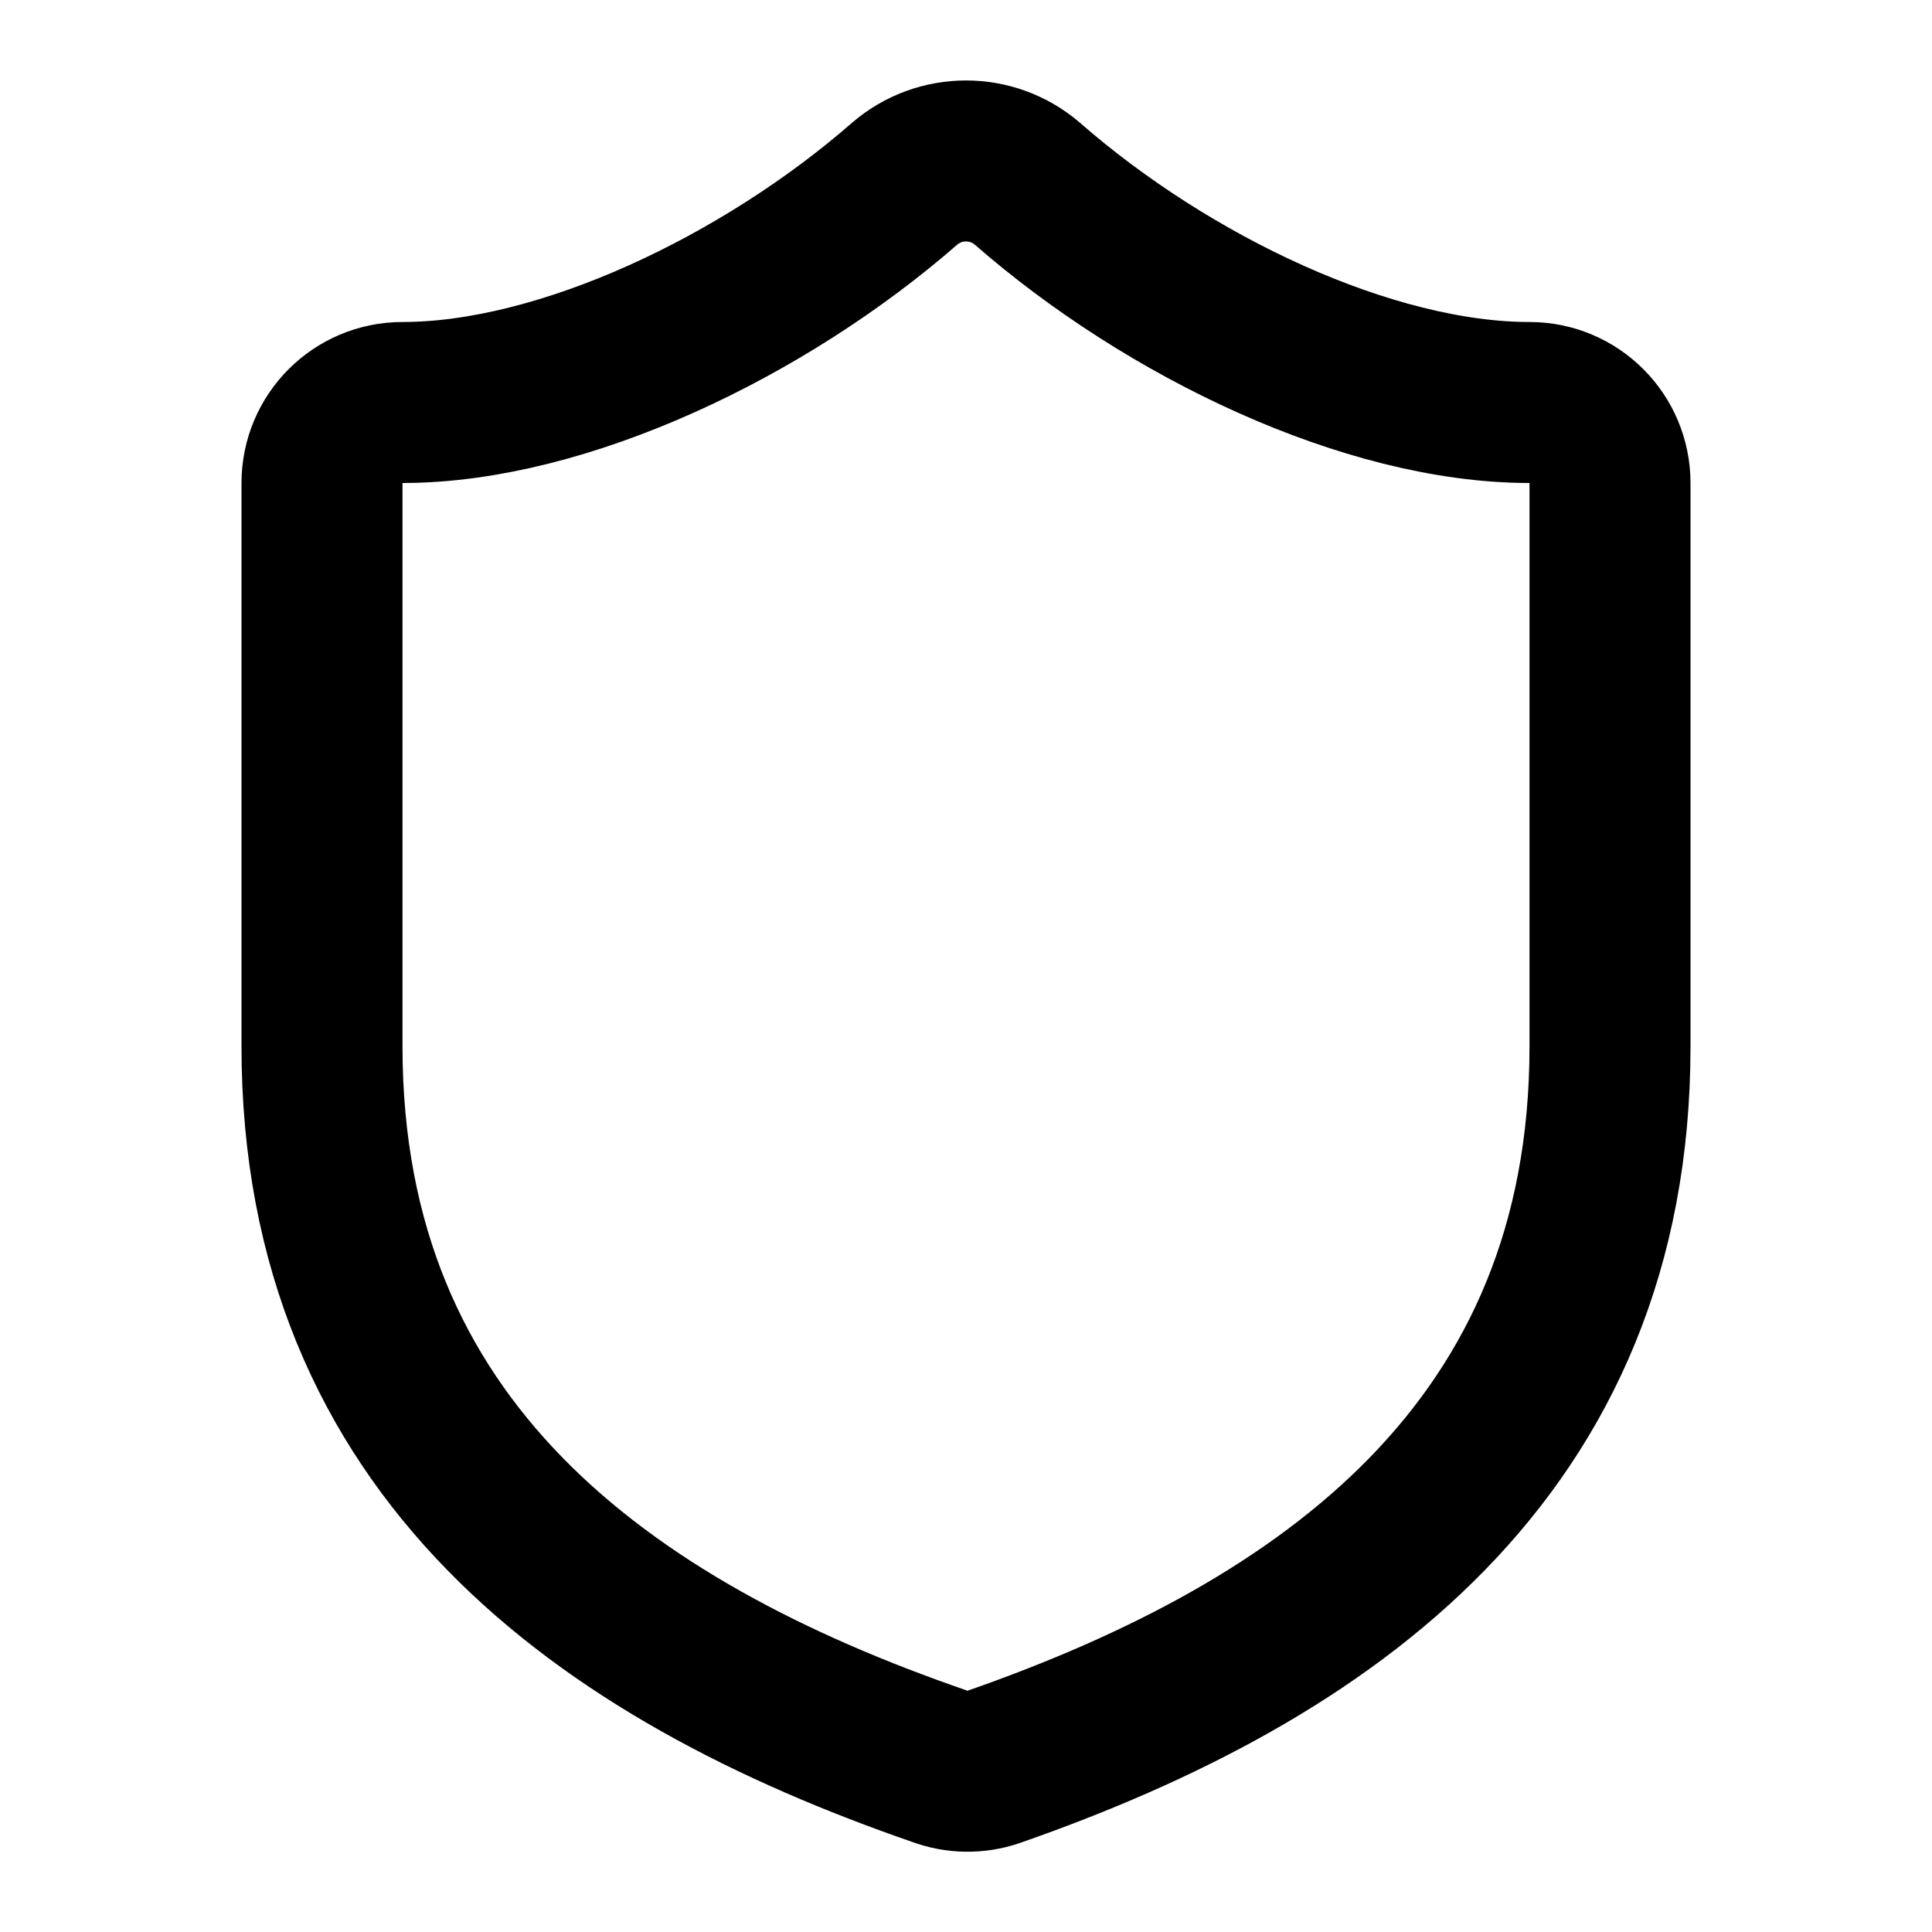
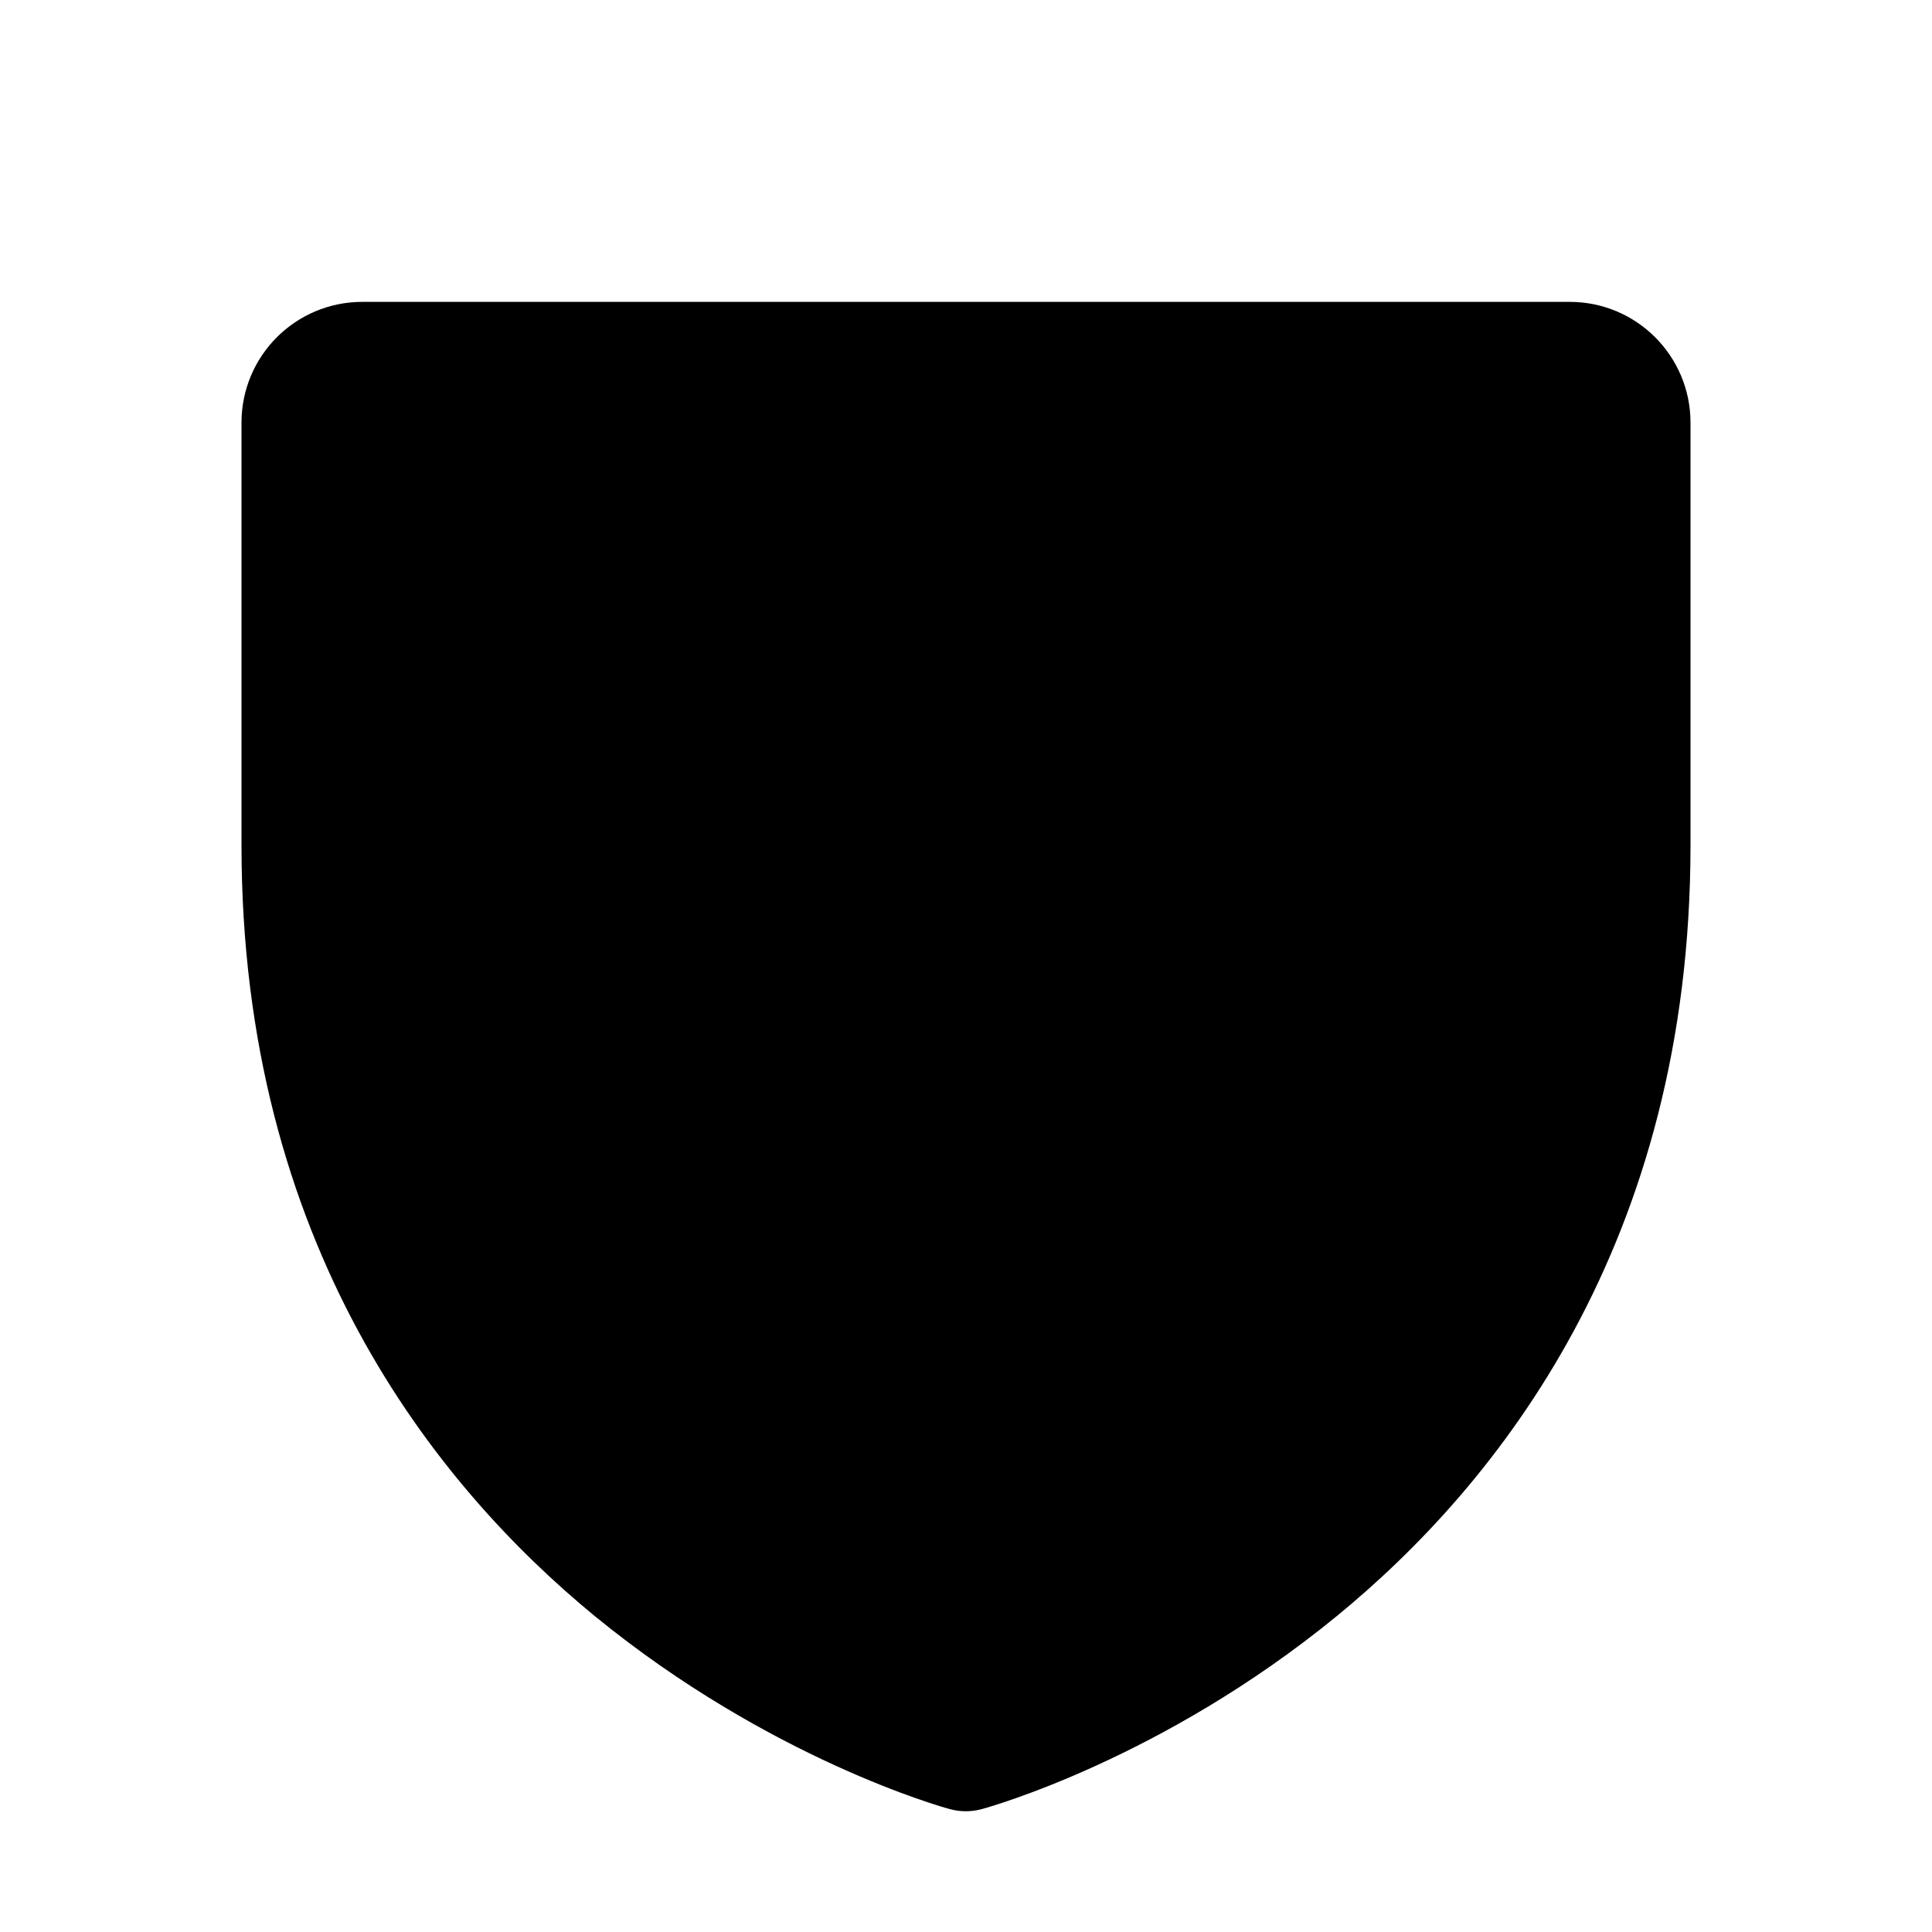
- <svg xmlns="http://www.w3.org/2000/svg" width="24" height="24" viewBox="0 0 24 24" fill="none" stroke="#000000" stroke-width="2" stroke-linecap="round" stroke-linejoin="round">
-   <path d="M20 13c0 5-3.5 7.5-7.66 8.95a1 1 0 0 1-.67-.01C7.5 20.5 4 18 4 13V6a1 1 0 0 1 1-1c2 0 4.5-1.2 6.24-2.72a1.17 1.17 0 0 1 1.52 0C14.51 3.81 17 5 19 5a1 1 0 0 1 1 1z" />
+ <svg xmlns="http://www.w3.org/2000/svg" width="256" height="256" viewBox="0 0 256 256" fill="#000000">
+   <path d="M224,56v56c0,52.72-25.52,84.67-46.93,102.19-23.06,18.86-46,25.27-47,25.53a8,8,0,0,1-4.2,0c-1-.26-23.91-6.67-47-25.53C57.52,196.67,32,164.72,32,112V56A16,16,0,0,1,48,40H208A16,16,0,0,1,224,56Z" />
</svg>
